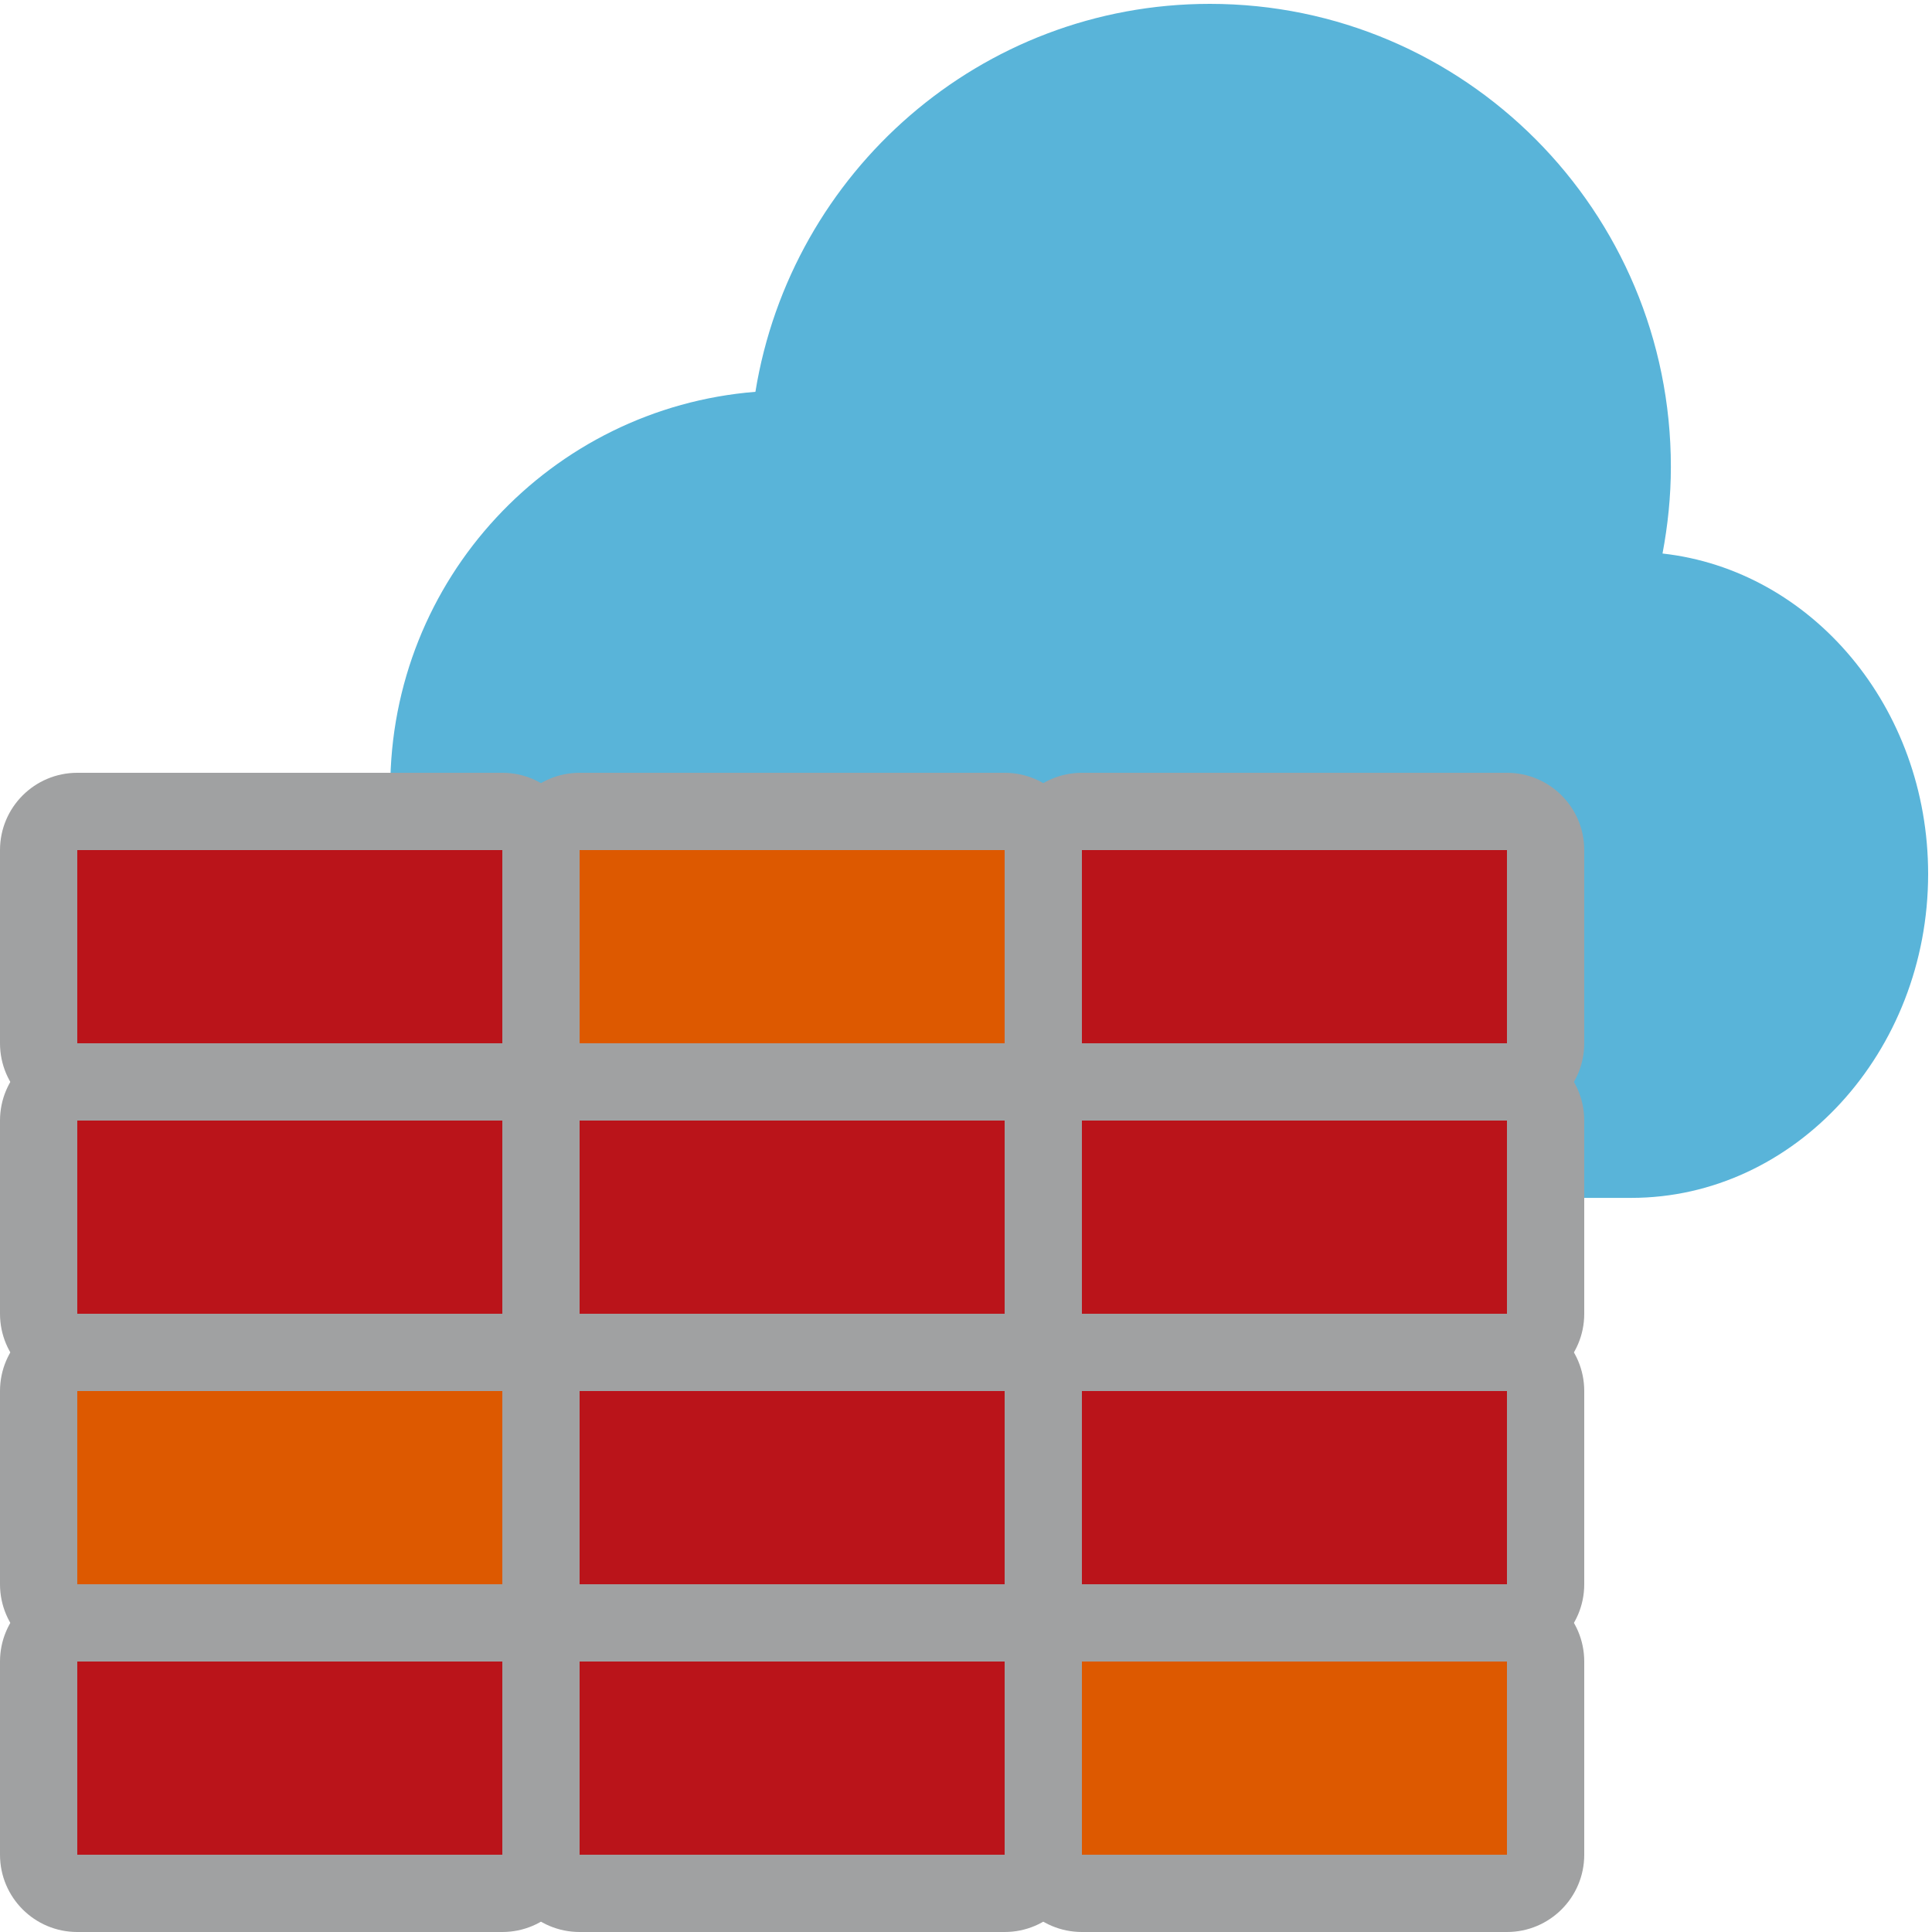
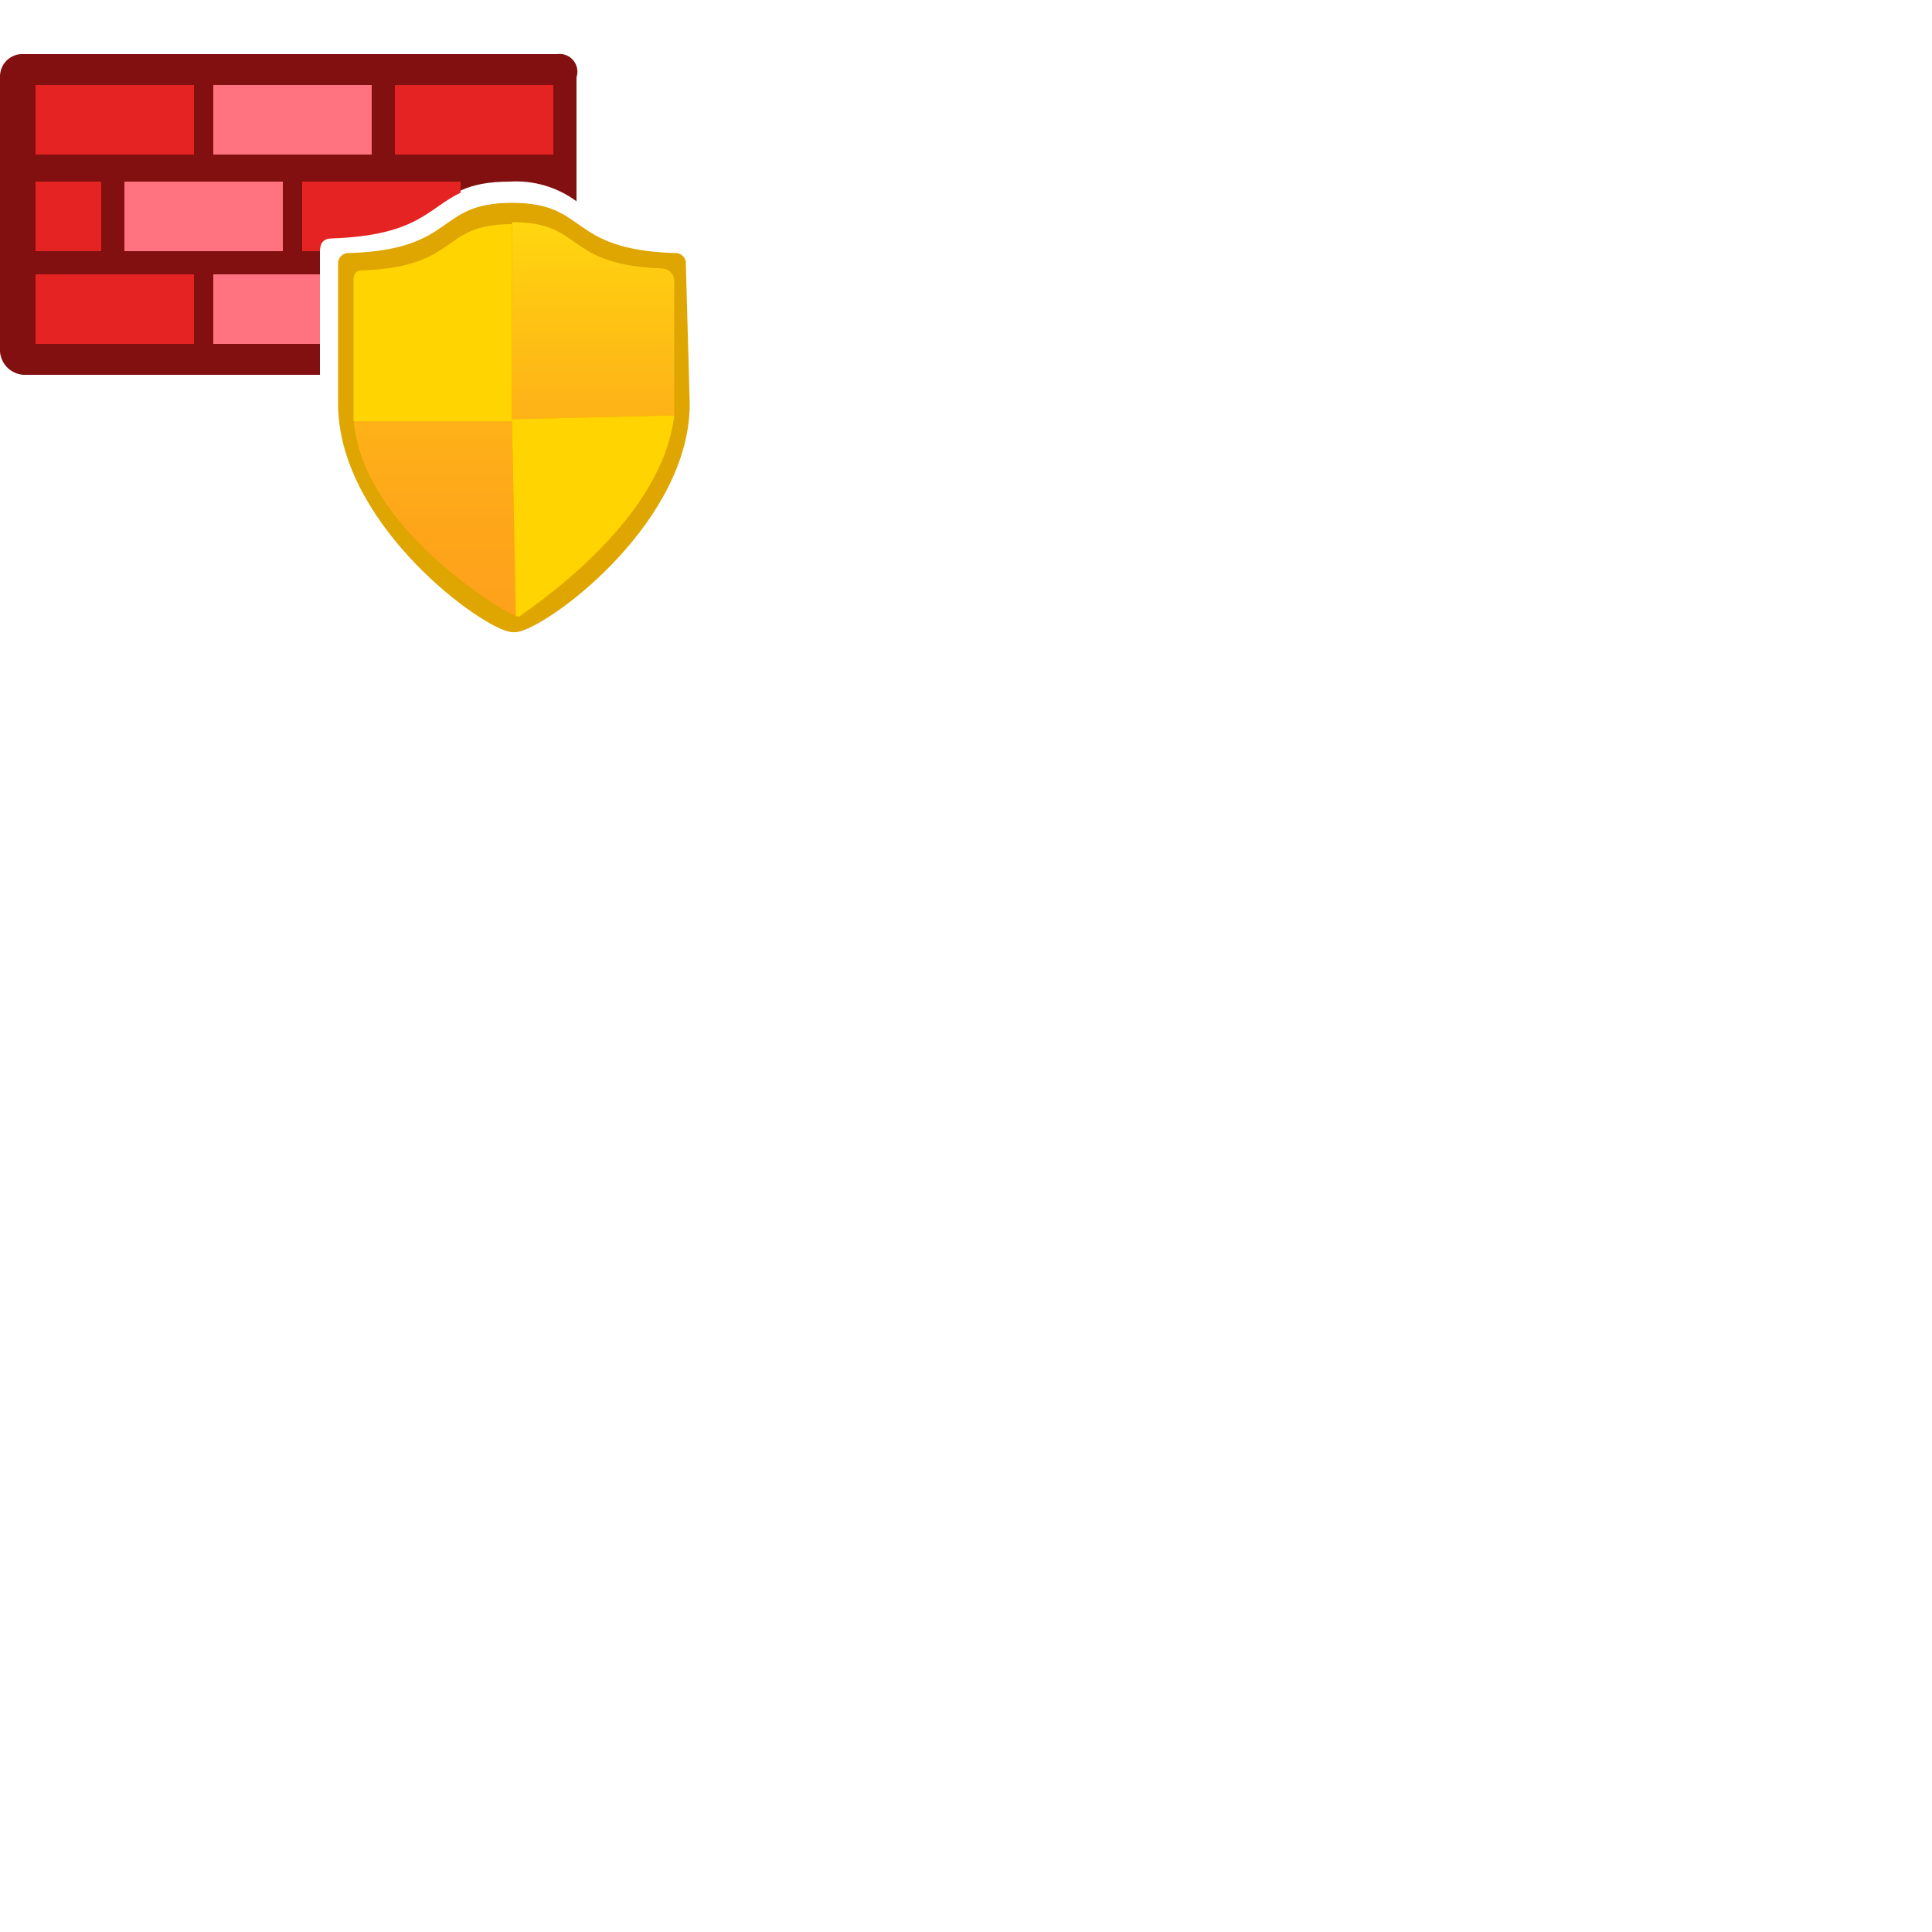
- <svg xmlns="http://www.w3.org/2000/svg" version="1.1" id="Layer_1" x="0px" y="0px" width="50px" height="50px" viewBox="0 0 50 50" enable-background="new 0 0 50 50" xml:space="preserve">
+ <svg xmlns="http://www.w3.org/2000/svg" id="eb2389cd-9caf-4ff6-95db-db280e212273" viewBox="0 0 50 50">
+   <defs>
+     <linearGradient id="aff00c46-82ad-419a-bce9-5905c29e8829" x1="13.3" y1="235.75" x2="13.3" y2="246.01" gradientTransform="translate(0 -230)" gradientUnits="userSpaceOnUse">
+       <stop offset="0" stop-color="#ffd70f" />
+       <stop offset="0.12" stop-color="#fc1" />
+       <stop offset="0.44" stop-color="#feb517" />
+       <stop offset="0.75" stop-color="#fea61a" />
+       <stop offset="1" stop-color="#fea11b" />
+     </linearGradient>
+   </defs>
  <g>
-     <path fill="#59B4D9" d="M19.55,10.14C20.476,4.448,25.381,0.1,31.311,0.1c6.589,0,11.931,5.364,11.931,11.981   c0,0.768-0.079,1.516-0.216,2.244c3.86,0.43,6.874,3.975,6.874,8.293c0,4.608-3.452,8.383-7.683,8.383c-0.942,0-21.95,0-21.95,0   C14.673,31,10.1,26.182,10.1,20.401C10.1,14.983,14.264,10.564,19.55,10.14z" />
-   </g>
-   <g>
-     <g>
-       <path fill-rule="evenodd" clip-rule="evenodd" fill="#DD5900" d="M15,28c-0.552,0-1-0.447-1-1v-5c0-0.552,0.448-1,1-1h11    c0.552,0,1,0.448,1,1v5c0,0.553-0.448,1-1,1H15z" />
-       <path fill="#A0A1A2" d="M26,22v5H15v-5H26 M26,20H15c-1.105,0-2,0.895-2,2v5c0,1.105,0.895,2,2,2h11c1.105,0,2-0.895,2-2v-5    C28,20.895,27.105,20,26,20L26,20z" />
-     </g>
-     <g>
-       <path fill-rule="evenodd" clip-rule="evenodd" fill="#BA141A" d="M28,28c-0.553,0-1-0.447-1-1v-5c0-0.552,0.447-1,1-1h11    c0.553,0,1,0.448,1,1v5c0,0.553-0.447,1-1,1H28z" />
-       <path fill="#A0A1A2" d="M39,22v5H28v-5H39 M39,20H28c-1.105,0-2,0.895-2,2v5c0,1.105,0.895,2,2,2h11c1.105,0,2-0.895,2-2v-5    C41,20.895,40.105,20,39,20L39,20z" />
-     </g>
-     <g>
-       <path fill-rule="evenodd" clip-rule="evenodd" fill="#BA141A" d="M2,28c-0.552,0-1-0.447-1-1v-5c0-0.552,0.448-1,1-1h11    c0.552,0,1,0.448,1,1v5c0,0.553-0.448,1-1,1H2z" />
-       <path fill="#A0A1A2" d="M13,22v5H2v-5H13 M13,20H2c-1.105,0-2,0.895-2,2v5c0,1.105,0.895,2,2,2h11c1.105,0,2-0.895,2-2v-5    C15,20.895,14.105,20,13,20L13,20z" />
-     </g>
-     <g>
-       <path fill-rule="evenodd" clip-rule="evenodd" fill="#BA141A" d="M15,35c-0.552,0-1-0.447-1-1v-5c0-0.553,0.448-1,1-1h11    c0.552,0,1,0.447,1,1v5c0,0.553-0.448,1-1,1H15z" />
-       <path fill="#A0A1A2" d="M26,29v5H15v-5H26 M26,27H15c-1.105,0-2,0.895-2,2v5c0,1.105,0.895,2,2,2h11c1.105,0,2-0.895,2-2v-5    C28,27.895,27.105,27,26,27L26,27z" />
-     </g>
-     <g>
-       <path fill-rule="evenodd" clip-rule="evenodd" fill="#DD5900" d="M2,42c-0.552,0-1-0.447-1-1v-5c0-0.553,0.448-1,1-1h11    c0.552,0,1,0.447,1,1v5c0,0.553-0.448,1-1,1H2z" />
-       <path fill="#A0A1A2" d="M13,36v5H2v-5H13 M13,34H2c-1.105,0-2,0.895-2,2v5c0,1.105,0.895,2,2,2h11c1.105,0,2-0.895,2-2v-5    C15,34.895,14.105,34,13,34L13,34z" />
-     </g>
-     <g>
-       <path fill-rule="evenodd" clip-rule="evenodd" fill="#BA141A" d="M2,35c-0.552,0-1-0.447-1-1v-5c0-0.553,0.448-1,1-1h11    c0.552,0,1,0.447,1,1v5c0,0.553-0.448,1-1,1H2z" />
-       <path fill="#A0A1A2" d="M13,29v5H2v-5H13 M13,27H2c-1.105,0-2,0.895-2,2v5c0,1.105,0.895,2,2,2h11c1.105,0,2-0.895,2-2v-5    C15,27.895,14.105,27,13,27L13,27z" />
-     </g>
-     <g>
-       <path fill-rule="evenodd" clip-rule="evenodd" fill="#BA141A" d="M15,49c-0.552,0-1-0.447-1-1v-5c0-0.553,0.448-1,1-1h11    c0.552,0,1,0.447,1,1v5c0,0.553-0.448,1-1,1H15z" />
-       <path fill="#A0A1A2" d="M26,43v5H15v-5H26 M26,41H15c-1.105,0-2,0.895-2,2v5c0,1.105,0.895,2,2,2h11c1.105,0,2-0.895,2-2v-5    C28,41.895,27.105,41,26,41L26,41z" />
-     </g>
-     <g>
-       <path fill-rule="evenodd" clip-rule="evenodd" fill="#BA141A" d="M28,42c-0.553,0-1-0.447-1-1v-5c0-0.553,0.447-1,1-1h11    c0.553,0,1,0.447,1,1v5c0,0.553-0.447,1-1,1H28z" />
-       <path fill="#A0A1A2" d="M39,36v5H28v-5H39 M39,34H28c-1.105,0-2,0.895-2,2v5c0,1.105,0.895,2,2,2h11c1.105,0,2-0.895,2-2v-5    C41,34.895,40.105,34,39,34L39,34z" />
-     </g>
-     <g>
-       <path fill-rule="evenodd" clip-rule="evenodd" fill="#BA141A" d="M28,35c-0.553,0-1-0.447-1-1v-5c0-0.553,0.447-1,1-1h11    c0.553,0,1,0.447,1,1v5c0,0.553-0.447,1-1,1H28z" />
-       <g>
-         <path fill="#A0A1A2" d="M39,29v5H28v-5H39 M39,27H28c-1.105,0-2,0.895-2,2v5c0,1.105,0.895,2,2,2h11c1.105,0,2-0.895,2-2v-5     C41,27.895,40.105,27,39,27L39,27z" />
-       </g>
-     </g>
-     <g>
-       <path fill-rule="evenodd" clip-rule="evenodd" fill="#BA141A" d="M15,42c-0.552,0-1-0.447-1-1v-5c0-0.553,0.448-1,1-1h11    c0.552,0,1,0.447,1,1v5c0,0.553-0.448,1-1,1H15z" />
-       <g>
-         <path fill="#A0A1A2" d="M26,36v5H15v-5H26 M26,34H15c-1.105,0-2,0.895-2,2v5c0,1.105,0.895,2,2,2h11c1.105,0,2-0.895,2-2v-5     C28,34.895,27.105,34,26,34L26,34z" />
-       </g>
-     </g>
-     <g>
-       <path fill-rule="evenodd" clip-rule="evenodd" fill="#DD5900" d="M28,49c-0.553,0-1-0.447-1-1v-5c0-0.553,0.447-1,1-1h11    c0.553,0,1,0.447,1,1v5c0,0.553-0.447,1-1,1H28z" />
-       <path fill="#A0A1A2" d="M39,43v5H28v-5H39 M39,41H28c-1.105,0-2,0.895-2,2v5c0,1.105,0.895,2,2,2h11c1.105,0,2-0.895,2-2v-5    C41,41.895,40.105,41,39,41L39,41z" />
-     </g>
-     <g>
-       <path fill-rule="evenodd" clip-rule="evenodd" fill="#BA141A" d="M2,49c-0.552,0-1-0.447-1-1v-5c0-0.553,0.448-1,1-1h11    c0.552,0,1,0.447,1,1v5c0,0.553-0.448,1-1,1H2z" />
-       <g>
-         <path fill="#A0A1A2" d="M13,43v5H2v-5H13 M13,41H2c-1.105,0-2,0.895-2,2v5c0,1.105,0.895,2,2,2h11c1.105,0,2-0.895,2-2v-5     C15,41.895,14.105,41,13,41L13,41z" />
-       </g>
-     </g>
+     <path d="M8.28,6.45c0-.22.1-.33.32-.33C11.66,6,11,4.7,13.19,4.7a2.63,2.63,0,0,1,1.73.51V2a.46.46,0,0,0-.5-.6H.62A.58.58,0,0,0,0,2V9.1a.65.65,0,0,0,.6.6H8.28Z" fill="#821010" />
+     <rect x="0.92" y="2.2" width="4.1" height="1.8" fill="#e62323" />
+     <rect x="5.52" y="2.2" width="4.1" height="1.8" fill="#ff7381" />
+     <rect x="10.22" y="2.2" width="4.1" height="1.8" fill="#e62323" />
+     <rect x="0.92" y="4.7" width="1.7" height="1.8" fill="#e62323" />
+     <rect x="3.22" y="4.7" width="4.1" height="1.8" fill="#ff7381" />
+     <path d="M7.82,6.5h.46v0c0-.22.1-.33.32-.33,2.24-.08,2.49-.8,3.32-1.18V4.7H7.82Z" fill="#e62323" />
+     <rect x="0.92" y="7.1" width="4.1" height="1.8" fill="#e62323" />
+     <rect x="5.52" y="7.1" width="2.76" height="1.8" fill="#ff7381" />
+     <rect x="7.75" y="5.5" width="11.1" height="11.1" fill="none" />
+     <path d="M17.85,10.45c0,3-3.45,5.63-4.39,5.89a.58.58,0,0,1-.32,0c-.94-.26-4.39-2.9-4.39-5.89V6.85a.27.27,0,0,1,.3-.3c2.8-.1,2.2-1.3,4.2-1.3s1.4,1.2,4.2,1.3a.27.27,0,0,1,.3.3Z" fill="#dfa500" />
+     <path d="M13.25,10.85V5.75c1.9,0,1.3,1.1,3.9,1.2a.32.32,0,0,1,.3.3h0v3.5Zm0,0H9.15c.2,2.6,3.3,4.6,4,5l.2.1h0Z" fill="url(#aff00c46-82ad-419a-bce9-5905c29e8829)" />
+     <path d="M9.35,7c2.6-.1,2-1.2,3.9-1.2v5.1H9.15V7.25C9.15,7.05,9.25,7,9.35,7Z" fill="#ffd400" />
+     <path d="M17.45,10.75l-4.2.1.1,5.1h.1C14.15,15.45,17.15,13.35,17.45,10.75Z" fill="#ffd400" />
  </g>
</svg>
